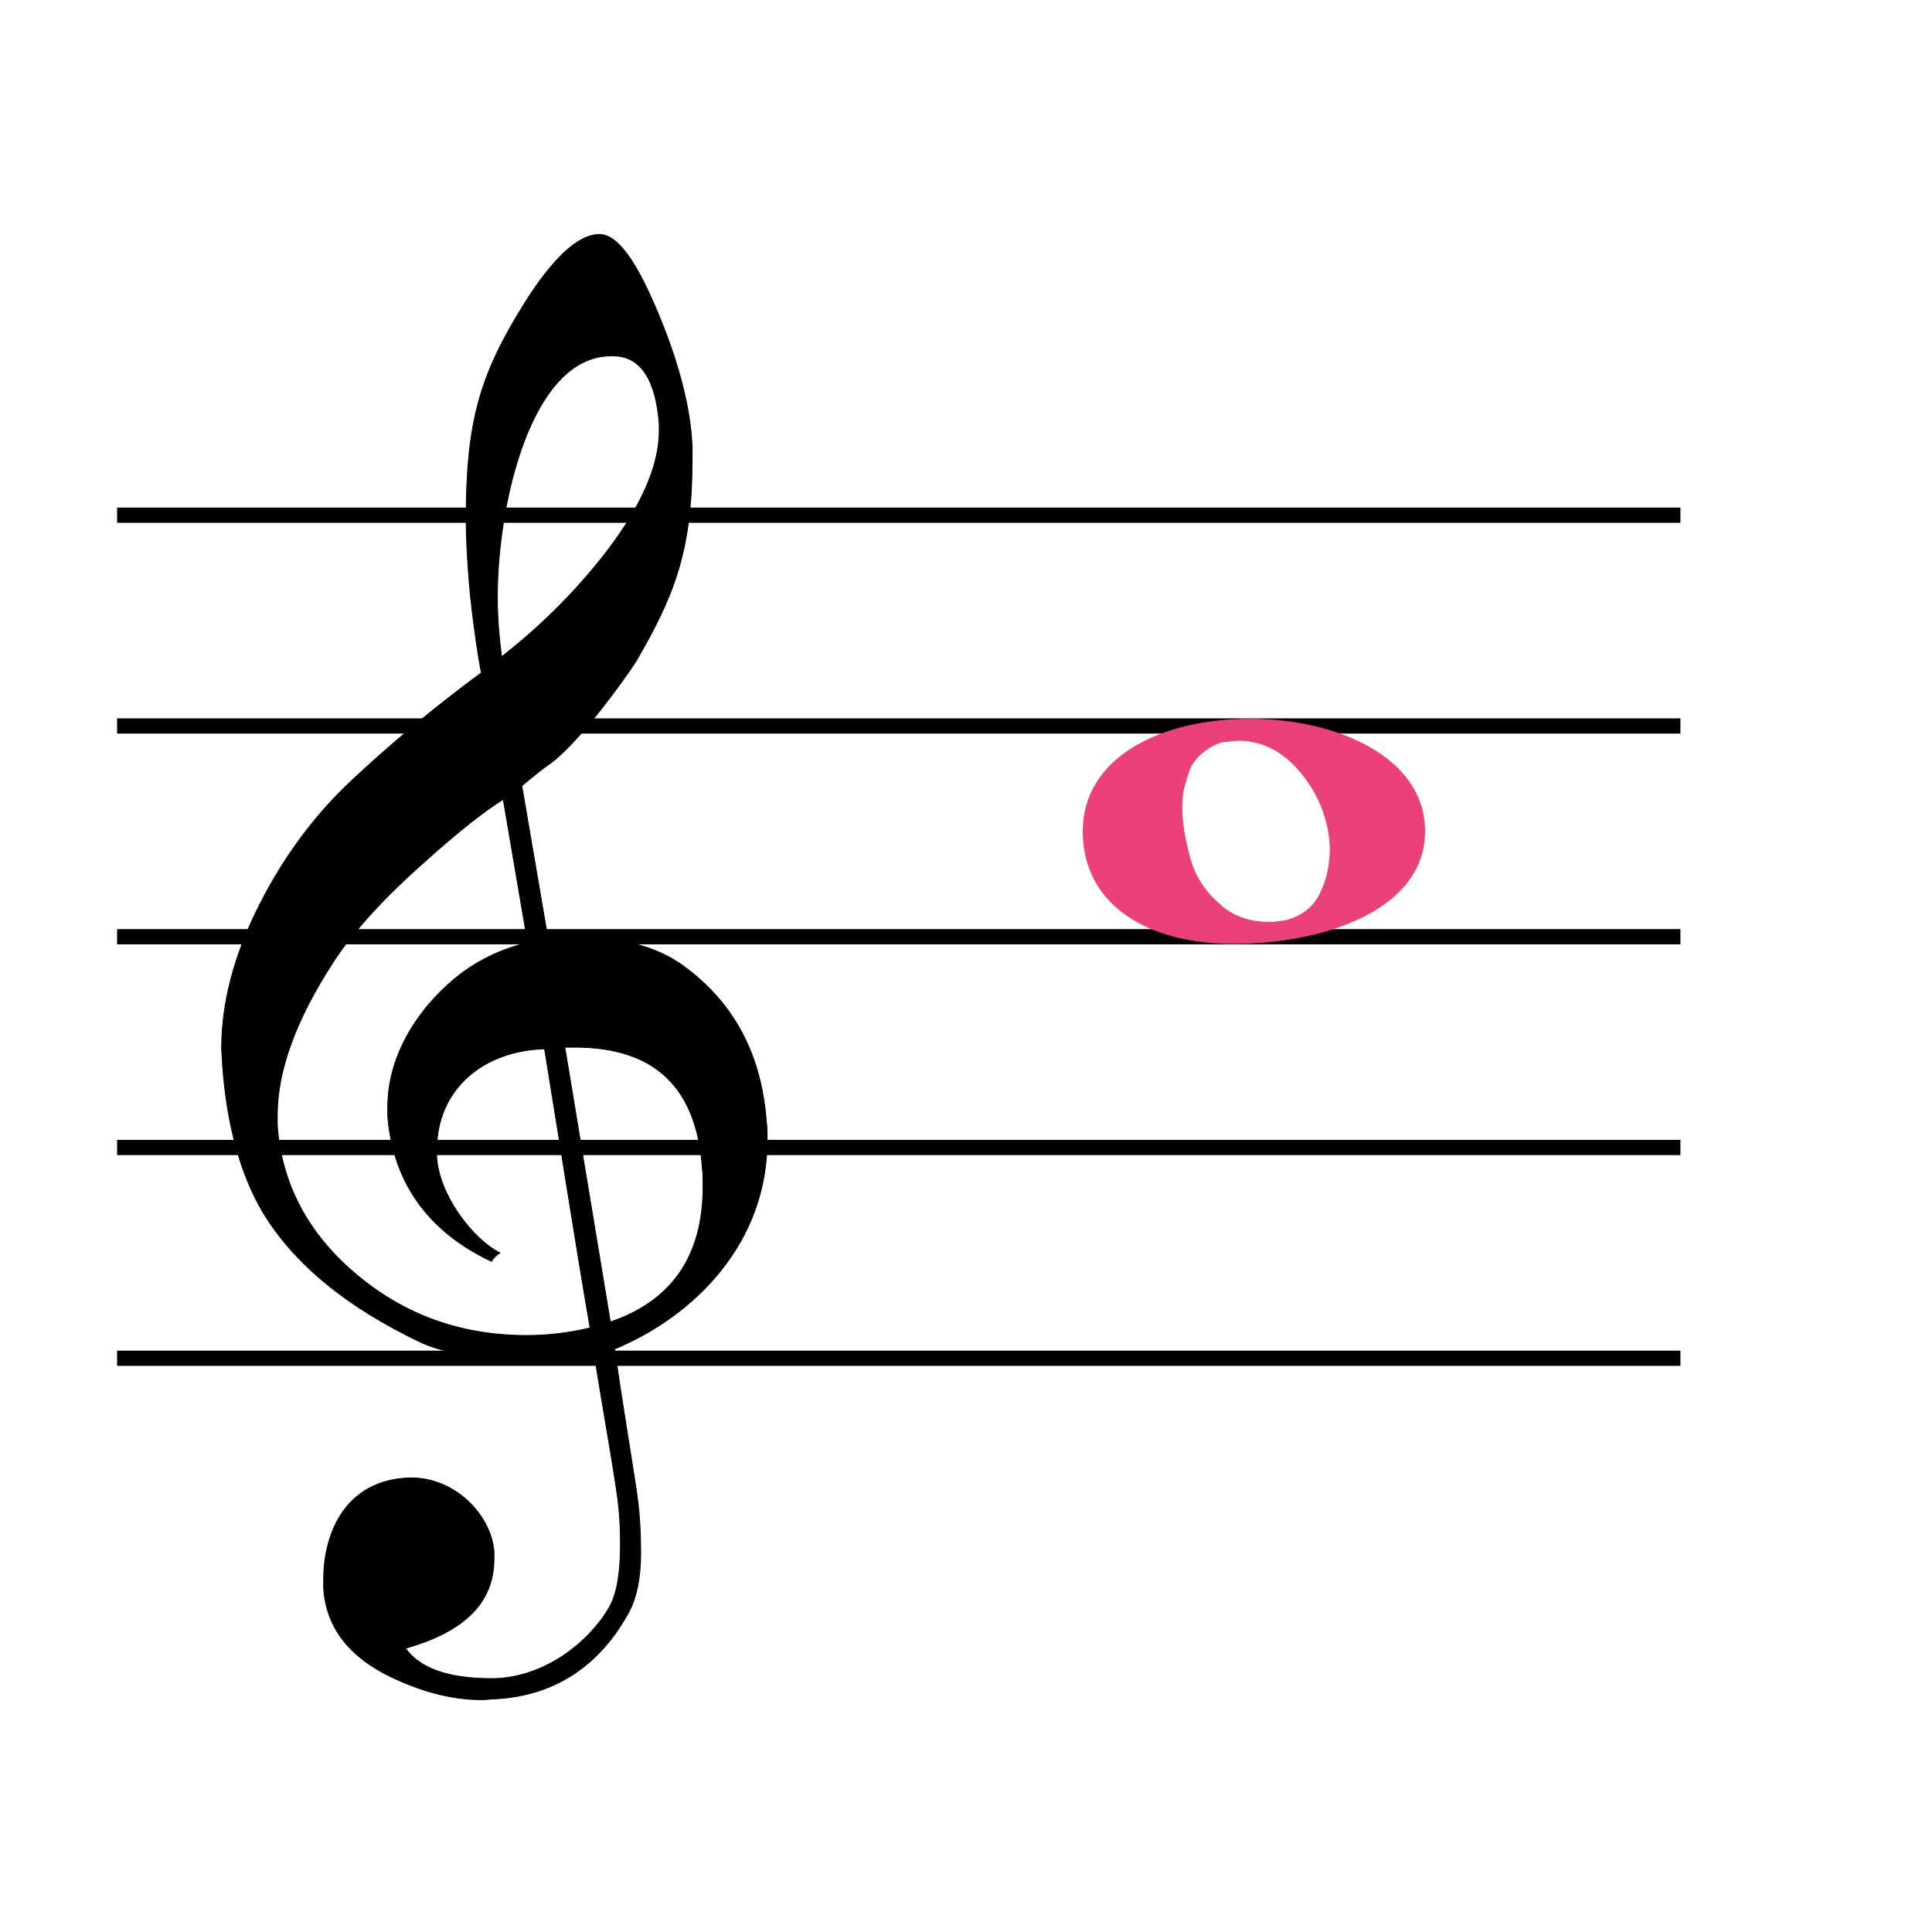
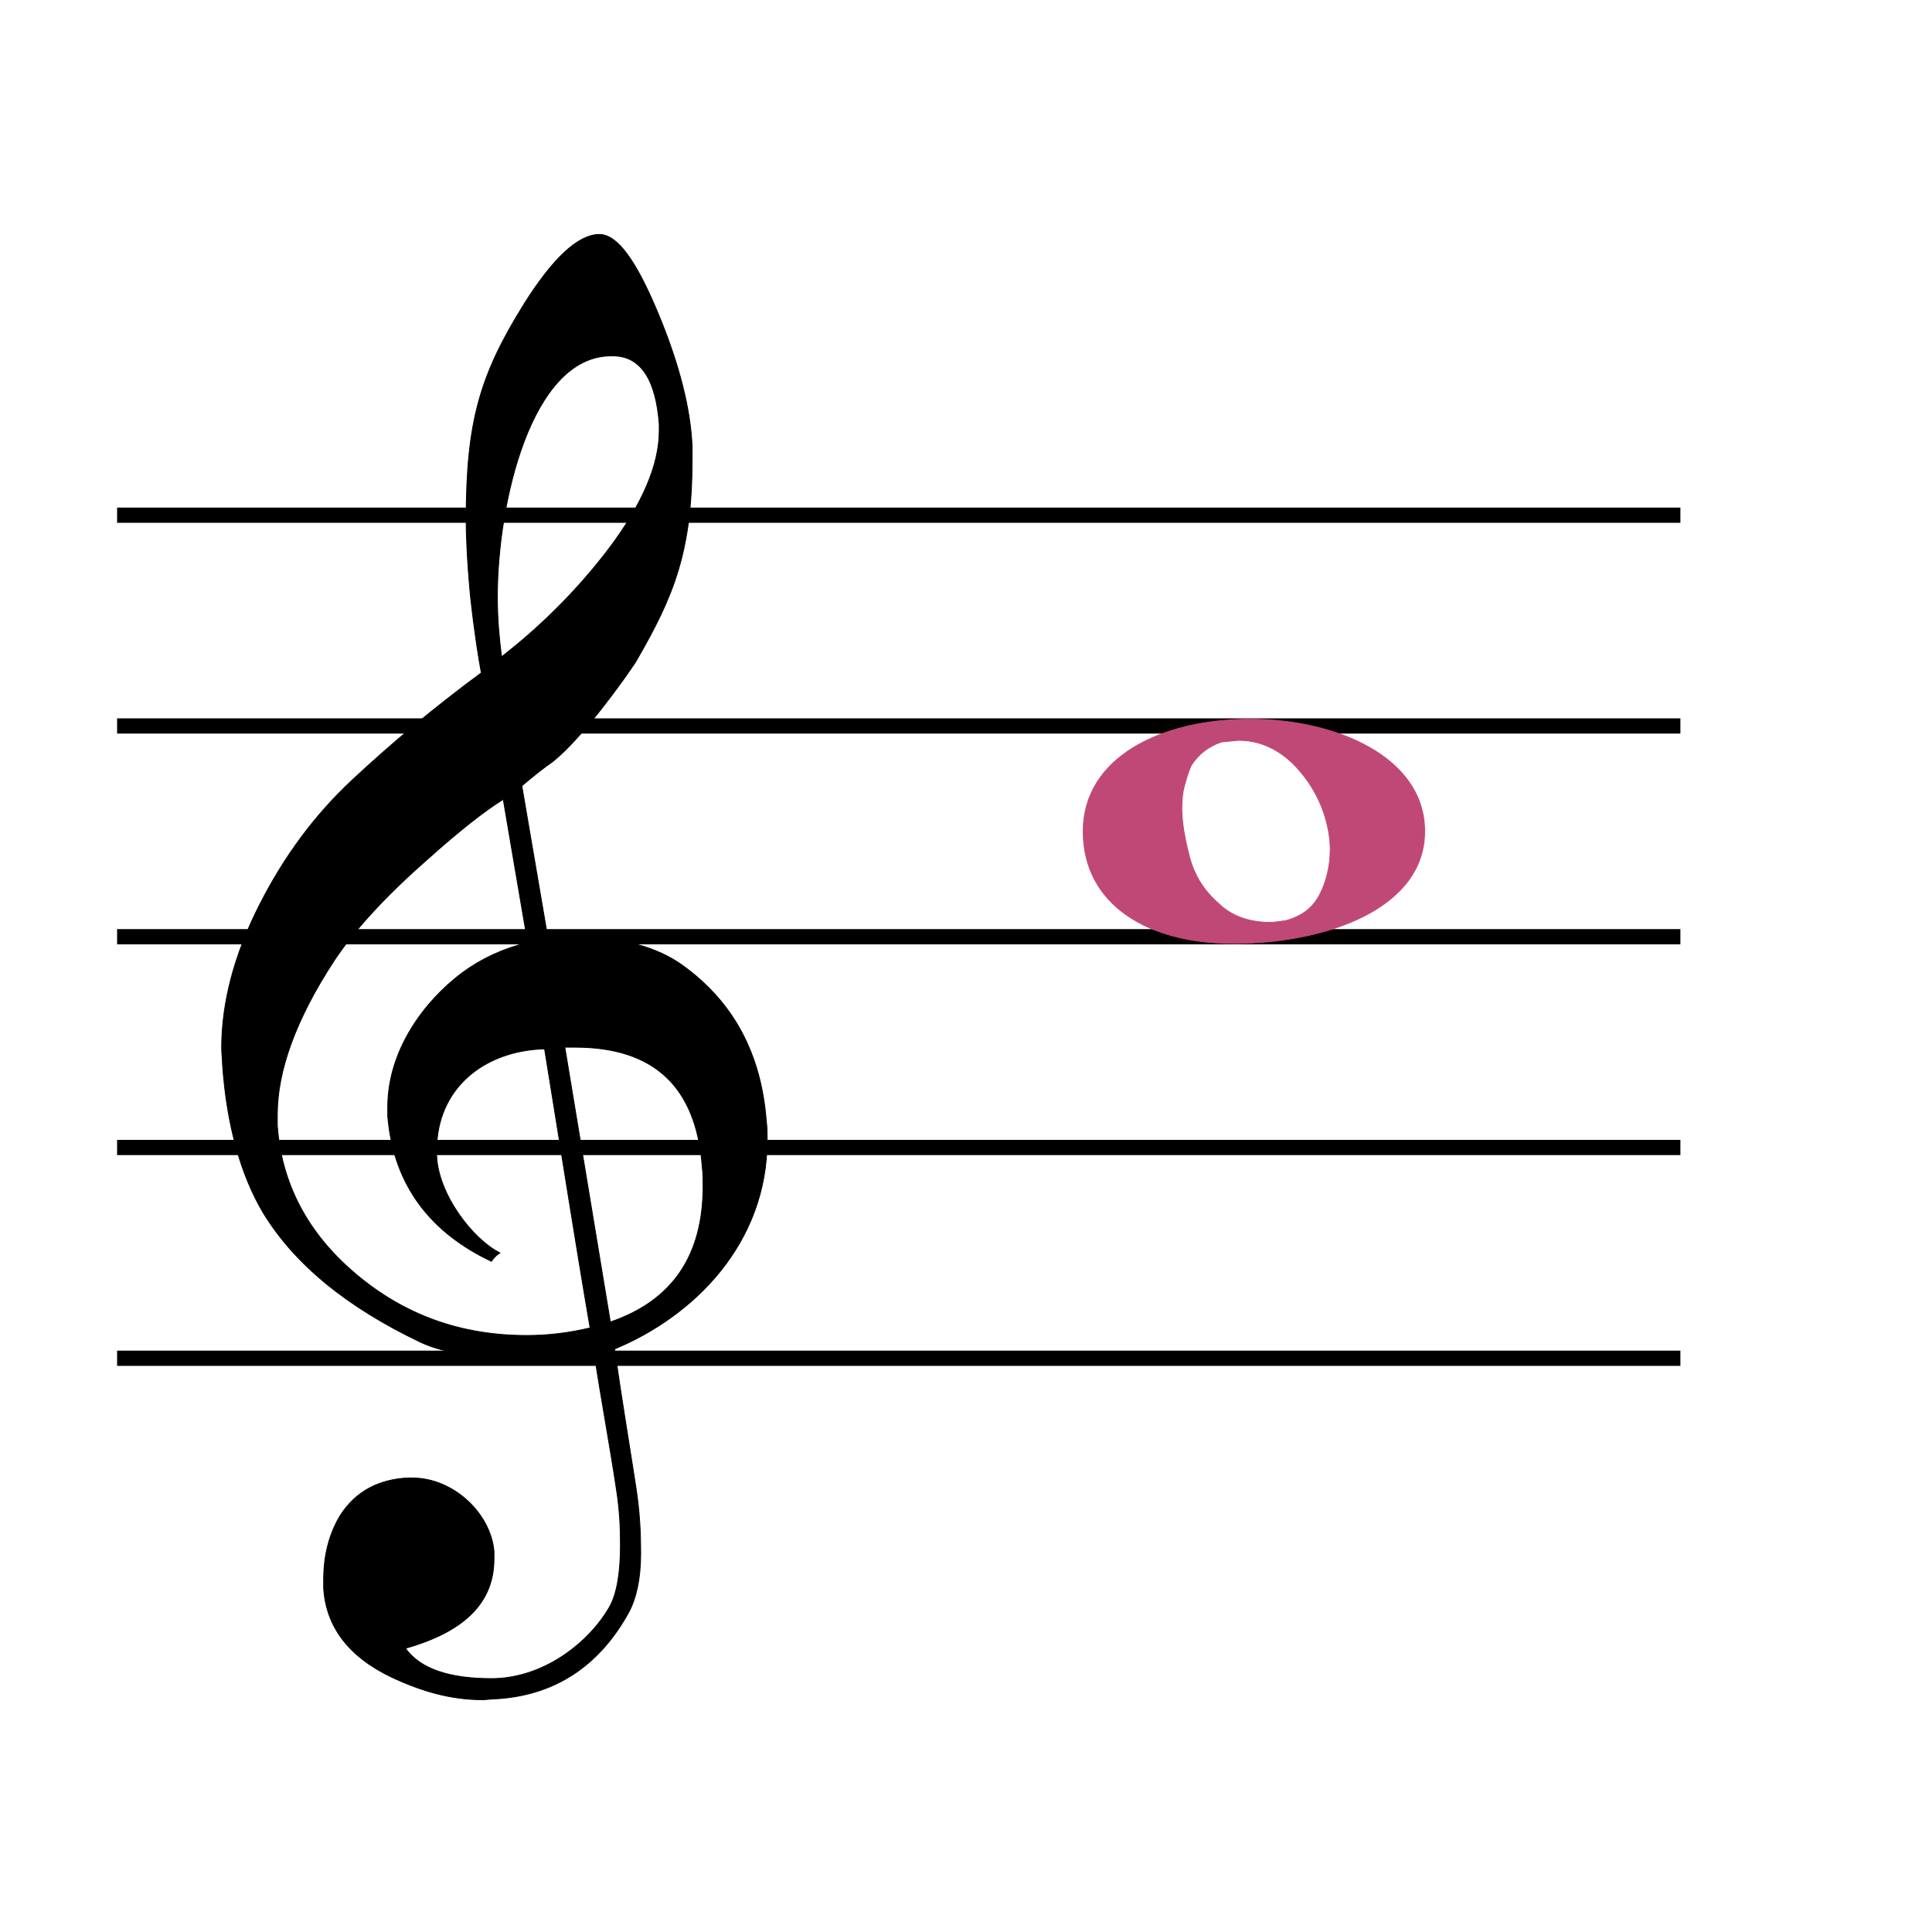
- <svg xmlns="http://www.w3.org/2000/svg" viewBox="0 0 163 165" version="1.1" overflow="visible" id="orehjgy">
+ <svg xmlns="http://www.w3.org/2000/svg" viewBox="0 0 163 165" version="1.1" overflow="visible" id="p15t8qgn">
  <defs>
-     <g id="E050-orehjgy">
+     <g id="E050-p15t8qgn">
      <path transform="scale(1,-1)" d="M441 -245c-23 -4 -48 -6 -76 -6c-59 0 -102 7 -130 20c-88 42 -150 93 -187 154c-26 44 -43 103 -48 176c0 6 -1 13 -1 19c0 54 15 111 45 170c29 57 65 106 110 148s96 85 153 127c-3 16 -8 46 -13 92c-4 43 -5 73 -5 89c0 117 16 172 69 257c34 54 64 82 89 82 c21 0 43 -30 69 -92s39 -115 41 -159v-15c0 -109 -21 -162 -67 -241c-13 -20 -63 -90 -98 -118c-13 -9 -25 -19 -37 -29l31 -181c8 1 18 2 28 2c58 0 102 -12 133 -35c59 -43 92 -104 98 -184c1 -7 1 -15 1 -22c0 -123 -87 -209 -181 -248c8 -57 17 -110 25 -162 c5 -31 6 -58 6 -80c0 -30 -5 -53 -14 -70c-35 -64 -88 -99 -158 -103c-5 0 -11 -1 -16 -1c-37 0 -72 10 -108 27c-50 24 -77 59 -80 105v11c0 29 7 55 20 76c18 28 45 42 79 44h6c49 0 93 -42 97 -87v-9c0 -51 -34 -86 -105 -106c17 -24 51 -36 102 -36c62 0 116 43 140 85 c9 16 13 41 13 74c0 20 -1 42 -5 67c-8 53 -18 106 -26 159zM461 939c-95 0 -135 -175 -135 -286c0 -24 2 -48 5 -71c50 39 92 82 127 128c40 53 60 100 60 140v8c-4 53 -22 81 -55 81h-2zM406 119l54 -326c73 25 110 78 110 161c0 7 0 15 -1 23c-7 95 -57 142 -151 142h-12 zM382 117c-72 -2 -128 -47 -128 -120v-7c2 -46 43 -99 75 -115c-3 -2 -7 -5 -10 -10c-70 33 -116 88 -123 172v11c0 68 44 126 88 159c23 17 49 29 78 36l-29 170c-21 -13 -52 -37 -92 -73c-50 -44 -86 -84 -109 -119c-45 -69 -67 -130 -67 -182v-13c5 -68 35 -127 93 -176 s125 -73 203 -73c25 0 50 3 75 9c-19 111 -36 221 -54 331z" />
    </g>
-     <g id="E0A2-orehjgy">
+     <g id="E0A2-p15t8qgn">
      <path transform="scale(1,-1)" d="M198 133c102 0 207 -45 207 -133c0 -92 -118 -133 -227 -133c-101 0 -178 46 -178 133c0 88 93 133 198 133zM293 -21c0 14 -3 29 -8 44c-7 20 -18 38 -33 54c-20 21 -43 31 -68 31l-20 -2c-15 -5 -27 -14 -36 -28c-4 -9 -6 -17 -8 -24s-3 -16 -3 -27c0 -15 3 -34 9 -57 s18 -41 34 -55c15 -15 36 -23 62 -23c4 0 10 1 18 2c19 5 32 15 40 30s13 34 13 55z" />
    </g>
  </defs>
-   <style type="text/css">#orehjgy g.ending, #orehjgy g.fing, #orehjgy g.reh, #orehjgy g.tempo {font-weight:bold;}#orehjgy g.dir, #orehjgy g.dynam, #orehjgy g.mNum {font-style:italic;}#orehjgy g.label {font-weight:normal;}#orehjgy ellipse, #orehjgy path, #orehjgy polygon, #orehjgy polyline, #orehjgy rect {stroke:currentColor}#orehjgy g.cursor {fill:dodgerblue; color:dodgerblue;}#orehjgy g.cursor.chord {fill:limegreen; color:limegreen;}</style>
+   <style type="text/css">#p15t8qgn g.ending, #p15t8qgn g.fing, #p15t8qgn g.reh, #p15t8qgn g.tempo {font-weight:bold;}#p15t8qgn g.dir, #p15t8qgn g.dynam, #p15t8qgn g.mNum {font-style:italic;}#p15t8qgn g.label {font-weight:normal;}#p15t8qgn ellipse, #p15t8qgn path, #p15t8qgn polygon, #p15t8qgn polyline, #p15t8qgn rect {stroke:currentColor}#p15t8qgn g.cursor {fill:dodgerblue; color:dodgerblue;}#p15t8qgn g.cursor.chord {fill:limegreen; color:limegreen;}</style>
  <svg class="definition-scale" color="black" font-family="Times, serif" viewBox="0 0 1630 1650">
    <g class="page-margin" transform="translate(100, 200)">
-       <g id="pywwx3s" class="mdiv pageMilestone" />
-       <g id="qqogijm" class="score pageMilestone" />
-       <g id="n5so7hb" class="system">
-         <g id="dnemgga" class="section systemMilestone" />
-         <g id="ej7r0ny" class="measure">
-           <g id="n1ddvhuo" class="staff">
+       <g id="q11l5eqe" class="mdiv pageMilestone" />
+       <g id="r11yfwl2" class="score pageMilestone" />
+       <g id="oxik1qz" class="system">
+         <g id="e192f4xy" class="section systemMilestone" />
+         <g id="f88asdh" class="measure">
+           <g id="ozyr6gn" class="staff">
            <path d="M0 240 L1335 240" stroke-width="13" />
            <path d="M0 420 L1335 420" stroke-width="13" />
            <path d="M0 600 L1335 600" stroke-width="13" />
            <path d="M0 780 L1335 780" stroke-width="13" />
            <path d="M0 960 L1335 960" stroke-width="13" />
-             <g id="k11x07aq" class="clef">
-               <use href="#E050-orehjgy" transform="translate(90, 780) scale(0.72, 0.72)" />
+             <g id="l15hfh2t" class="clef">
+               <use href="#E050-p15t8qgn" transform="translate(90, 780) scale(0.72, 0.72)" />
            </g>
-             <g id="l13nr2sv" class="keySig" />
-             <g id="o1dwwwke" class="layer">
-               <g id="py8yz91" class="note" color="#EC407A" fill="#EC407A">
+             <g id="m1ekih0y" class="keySig" />
+             <g id="pz8im5o" class="layer">
+               <g id="qird1dw" class="note" color="#C04877" fill="#C04877">
                <g class="notehead">
-                   <use href="#E0A2-orehjgy" transform="translate(825, 510) scale(0.72, 0.72)" />
+                   <use href="#E0A2-p15t8qgn" transform="translate(825, 510) scale(0.72, 0.72)" />
                </g>
              </g>
-               <g id="qw8pjcj" class="space" />
+               <g id="rmp8iel" class="space" />
            </g>
          </g>
-           <g id="m1sg22o1" class="barLine" />
+           <g id="n1i9r9gf" class="barLine" />
        </g>
-         <g id="y9q98m7" class="systemMilestoneEnd dnemgga" />
+         <g id="z1ybml2a" class="systemMilestoneEnd e192f4xy" />
      </g>
-       <g id="z1mrmgh7" class="pageMilestoneEnd qqogijm" />
-       <g id="a112rq01" class="pageMilestoneEnd pywwx3s" />
+       <g id="a1hytnxi" class="pageMilestoneEnd r11yfwl2" />
+       <g id="b16wzsnq" class="pageMilestoneEnd q11l5eqe" />
    </g>
  </svg>
</svg>
